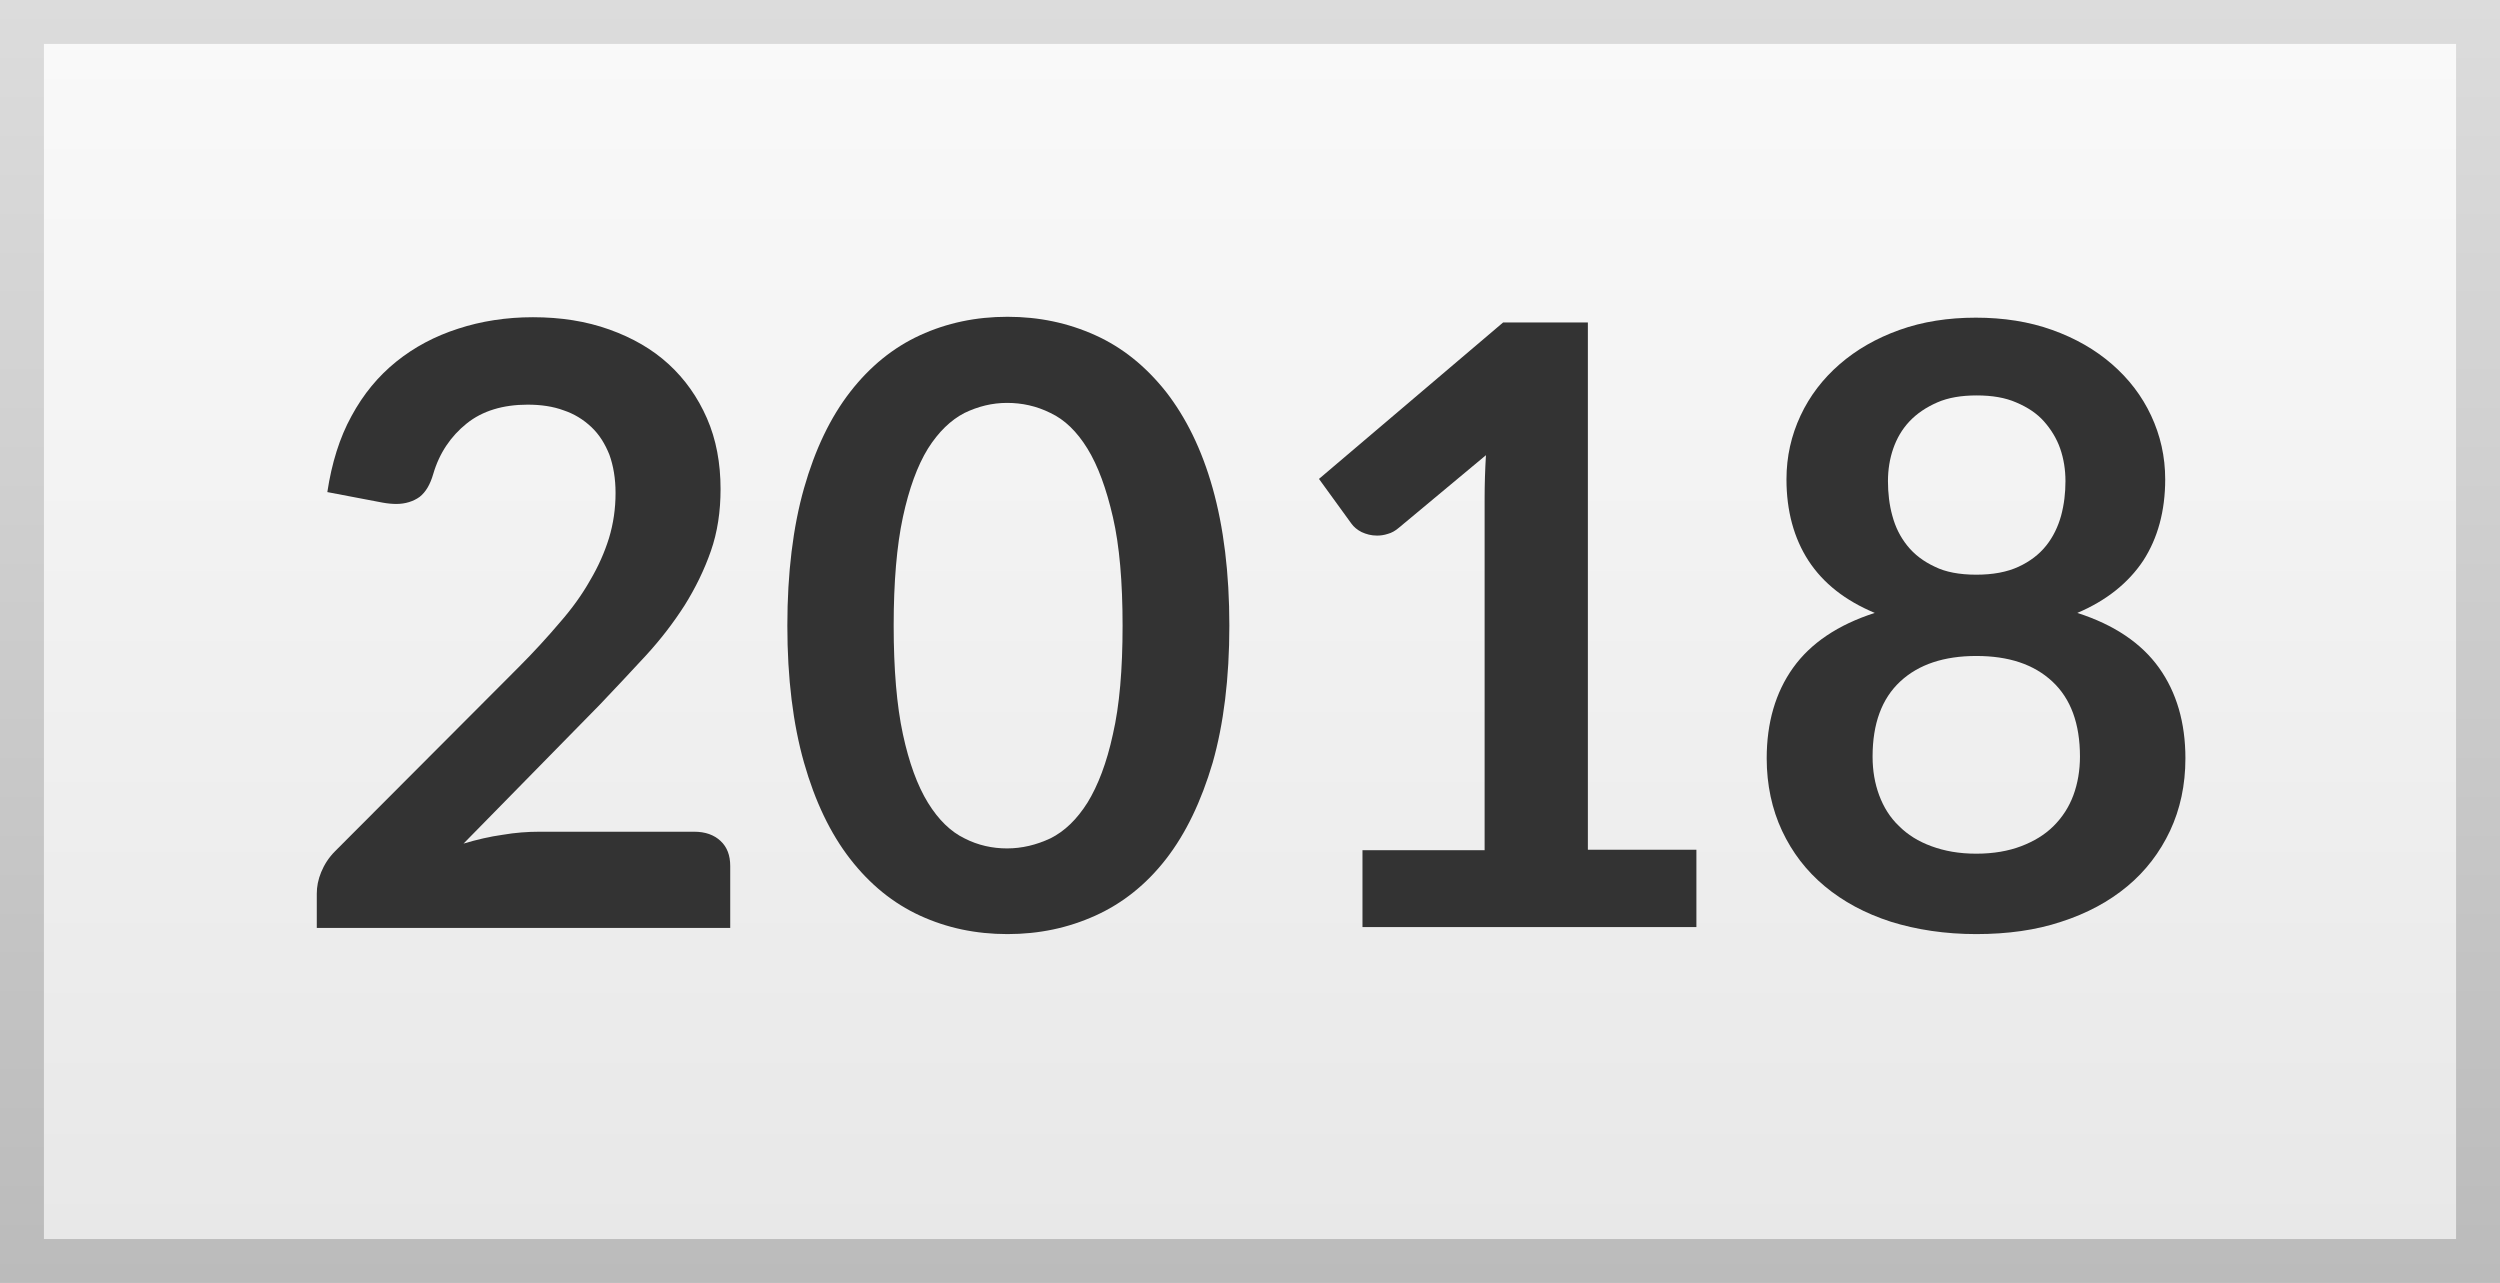
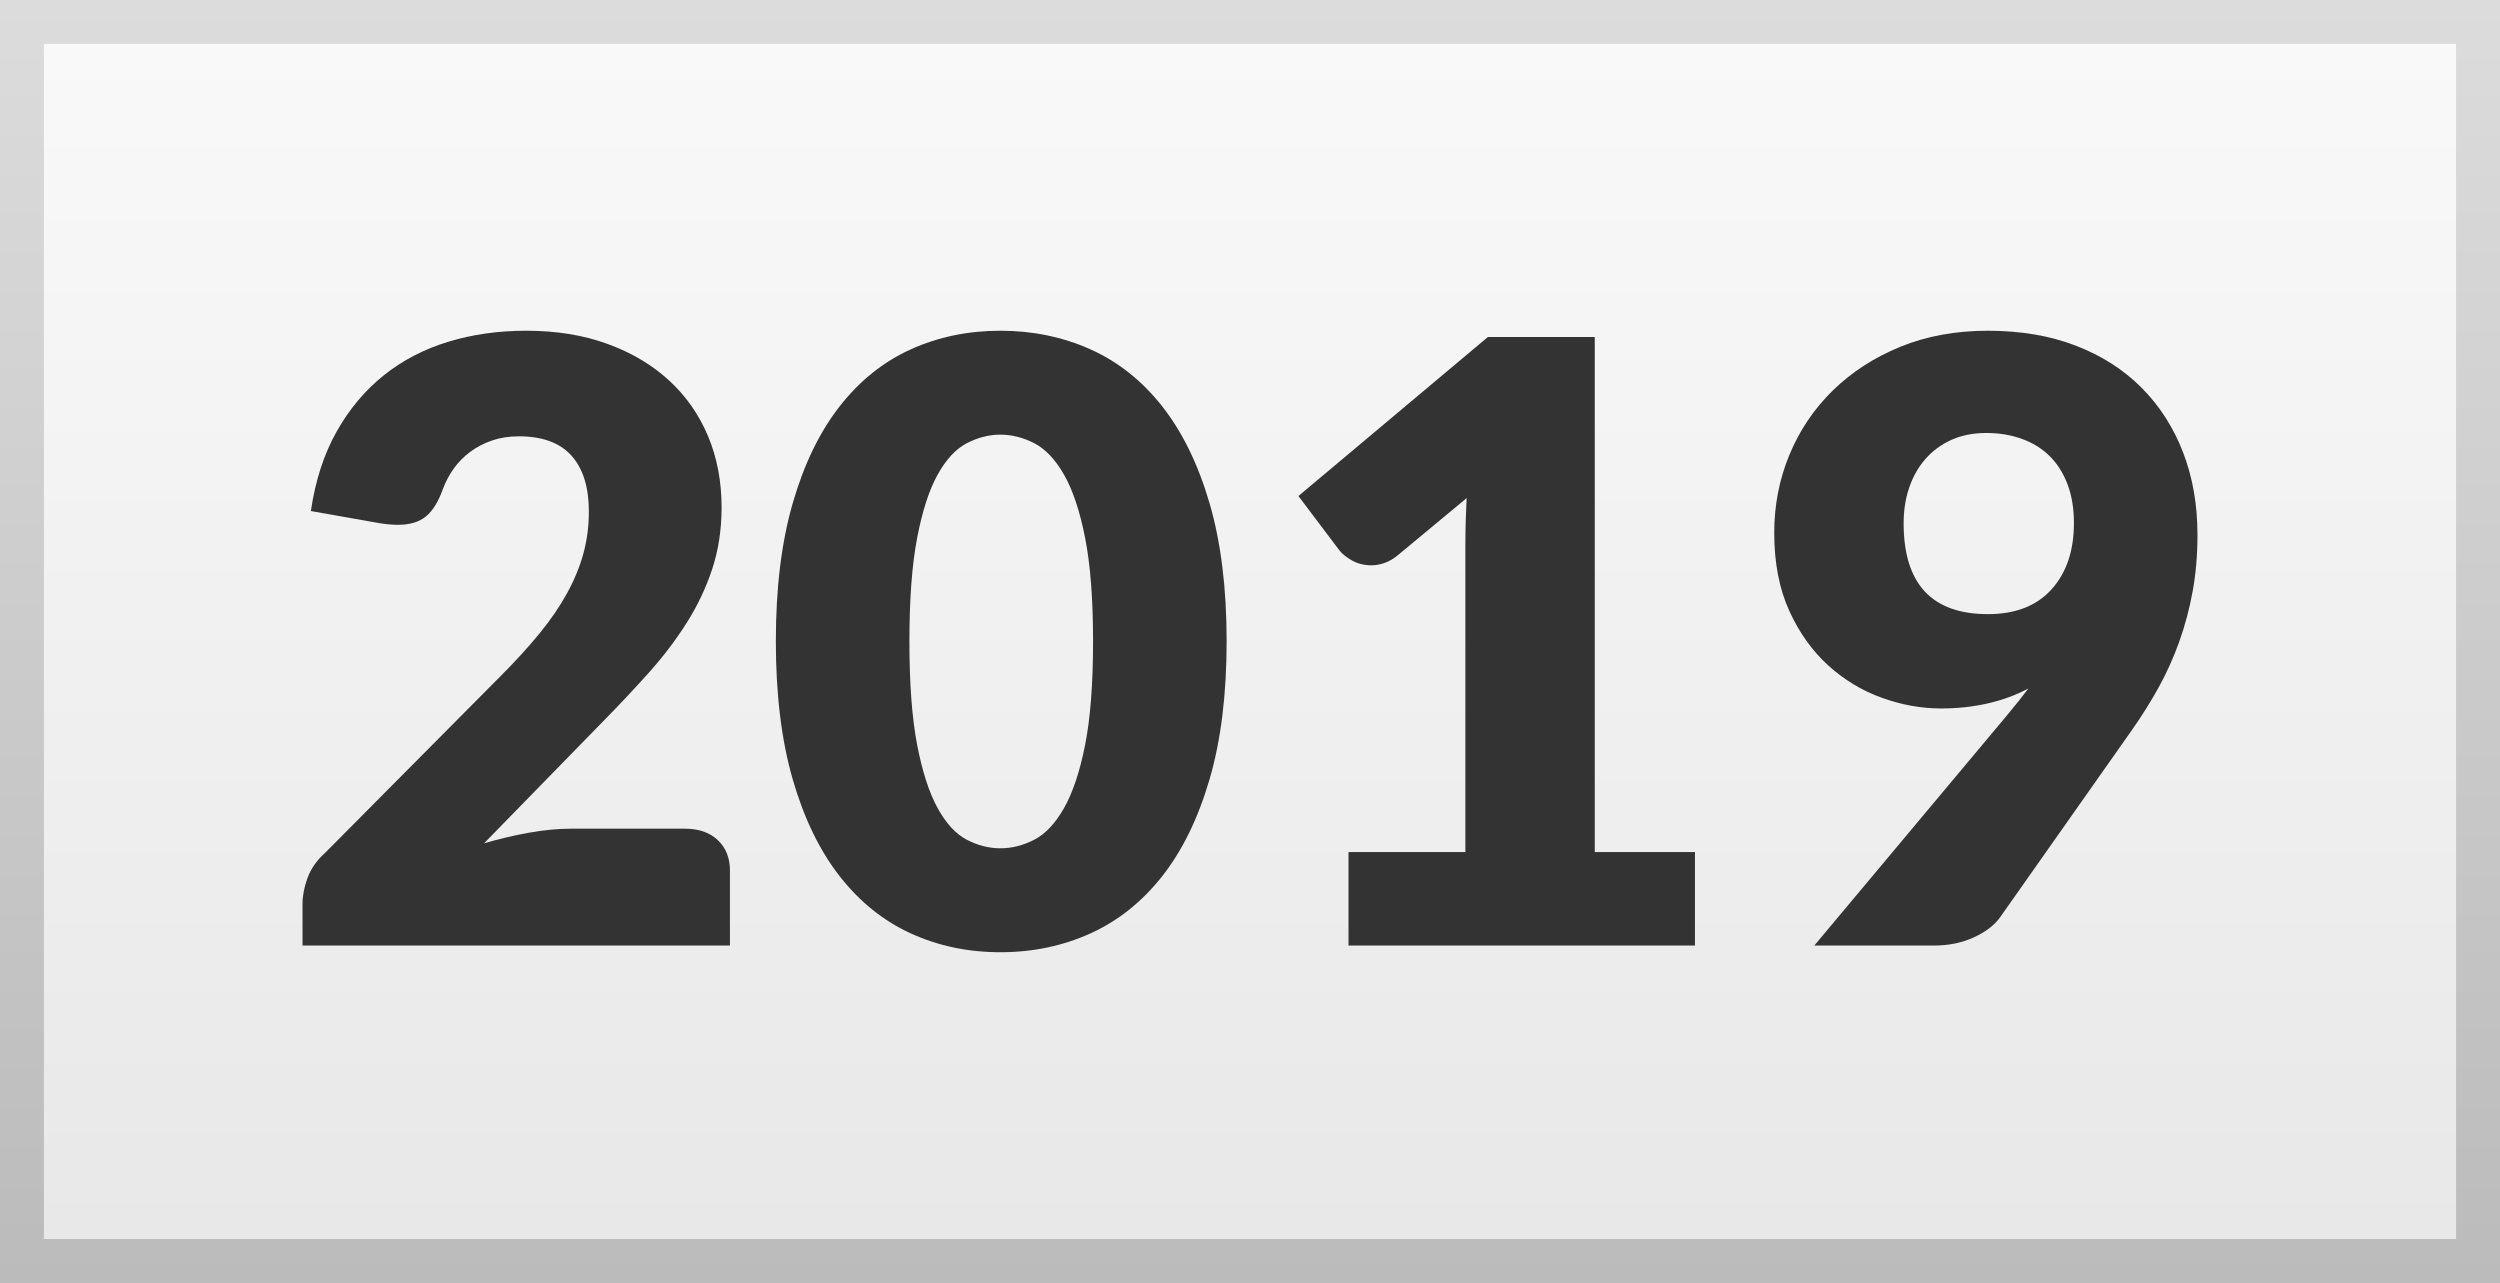
<svg xmlns="http://www.w3.org/2000/svg" version="1.1" id="Calque_1" x="0px" y="0px" viewBox="0 0 569 292" style="enable-background:new 0 0 569 292;" xml:space="preserve">
  <style type="text/css">
	.st0{fill:url(#SVGID_1_);}
	.st1{fill:url(#SVGID_2_);}
	.st2{fill:#333333;}
</style>
-   <linearGradient id="SVGID_1_" gradientUnits="userSpaceOnUse" x1="284.5" y1="292" x2="284.5" y2="-4.999542e-02">
+   <linearGradient id="SVGID_1_" gradientUnits="userSpaceOnUse" x1="284.5" y1="2" x2="284.5" y2="294" gradientTransform="matrix(1 0 0 -1 0 294)">
    <stop offset="0" style="stop-color:#BBBBBB" />
    <stop offset="1" style="stop-color:#DCDCDC" />
  </linearGradient>
-   <rect x="0" y="0" class="st0" width="569" height="292" />
-   <linearGradient id="SVGID_2_" gradientUnits="userSpaceOnUse" x1="284.5" y1="282" x2="284.5" y2="9.95">
+   <rect class="st0" width="569" height="292" />
+   <linearGradient id="SVGID_2_" gradientUnits="userSpaceOnUse" x1="284.5" y1="12" x2="284.5" y2="284" gradientTransform="matrix(1 0 0 -1 0 294)">
    <stop offset="0" style="stop-color:#E8E8E8" />
    <stop offset="1" style="stop-color:#F9F9F9" />
  </linearGradient>
  <rect x="10" y="10" class="st1" width="549" height="272" />
  <g>
-     <path class="st2" d="M121.3,72.2c6.3,0,12.1,0.9,17.4,2.8c5.3,1.9,9.8,4.5,13.5,7.9c3.7,3.4,6.6,7.5,8.7,12.3   c2.1,4.8,3.1,10.2,3.1,16.1c0,5.1-0.7,9.8-2.2,14.1c-1.5,4.3-3.5,8.4-6,12.4c-2.5,3.9-5.4,7.7-8.8,11.4c-3.4,3.7-6.9,7.4-10.5,11.2   l-31,31.6c3-0.9,6-1.6,8.9-2c2.9-0.5,5.7-0.7,8.4-0.7h35.2c2.5,0,4.5,0.7,6,2.1c1.5,1.4,2.2,3.3,2.2,5.7v14.1H72.1v-7.8   c0-1.6,0.3-3.2,1-4.9s1.7-3.3,3.2-4.8l41.7-41.8c3.5-3.5,6.6-6.9,9.4-10.2c2.8-3.2,5.1-6.4,6.9-9.6c1.9-3.2,3.3-6.4,4.3-9.6   c1-3.3,1.5-6.7,1.5-10.3c0-3.3-0.5-6.2-1.4-8.7c-1-2.5-2.3-4.6-4.1-6.3c-1.8-1.7-3.9-3-6.3-3.8c-2.4-0.9-5.2-1.3-8.2-1.3   c-5.6,0-10.3,1.4-13.9,4.3c-3.6,2.9-6.2,6.7-7.6,11.5c-0.7,2.4-1.7,4.1-3.1,5.2c-1.4,1-3.2,1.6-5.3,1.6c-0.9,0-2-0.1-3.1-0.3   L74.5,112c1-6.6,2.8-12.4,5.5-17.3c2.7-5,6.1-9.1,10.2-12.4c4.1-3.3,8.8-5.8,14.1-7.5C109.5,73.1,115.2,72.2,121.3,72.2z" />
-     <path class="st2" d="M279.8,142.4c0,12-1.3,22.4-3.8,31.2c-2.6,8.8-6.1,16.1-10.6,21.9c-4.5,5.8-9.9,10.1-16.1,12.9   s-12.8,4.2-20,4.2c-7.2,0-13.8-1.4-19.9-4.2c-6.1-2.8-11.4-7.1-15.9-12.9c-4.5-5.8-8-13.1-10.5-21.9c-2.5-8.8-3.8-19.2-3.8-31.2   c0-12,1.3-22.5,3.8-31.3c2.5-8.8,6-16.1,10.5-21.9c4.5-5.8,9.8-10.1,15.9-12.9c6.1-2.8,12.7-4.2,19.9-4.2c7.2,0,13.8,1.4,20,4.2   c6.2,2.8,11.5,7.1,16.1,12.9c4.5,5.8,8.1,13,10.6,21.9C278.5,120,279.8,130.4,279.8,142.4z M255.5,142.4c0-9.9-0.7-18.2-2.2-24.7   c-1.5-6.5-3.4-11.7-5.8-15.6c-2.4-3.9-5.2-6.6-8.4-8.1c-3.2-1.6-6.5-2.3-9.9-2.3c-3.4,0-6.6,0.8-9.7,2.3c-3.1,1.6-5.9,4.3-8.3,8.1   c-2.4,3.9-4.3,9.1-5.7,15.6c-1.4,6.5-2.1,14.8-2.1,24.7c0,9.9,0.7,18.2,2.1,24.7c1.4,6.5,3.3,11.7,5.7,15.6   c2.4,3.9,5.2,6.6,8.3,8.1c3.1,1.6,6.4,2.3,9.7,2.3c3.4,0,6.7-0.8,9.9-2.3c3.2-1.6,6-4.3,8.4-8.1c2.4-3.9,4.4-9.1,5.8-15.6   C254.8,160.6,255.5,152.4,255.5,142.4z" />
-     <path class="st2" d="M310.1,193.5h27.8v-80.1c0-3.1,0.1-6.4,0.3-9.8l-19.8,16.5c-0.8,0.7-1.7,1.2-2.5,1.4c-0.9,0.3-1.7,0.4-2.5,0.4   c-1.3,0-2.4-0.3-3.5-0.8c-1-0.5-1.8-1.2-2.3-1.9l-7.4-10.2l41.9-35.6h19.3v120h24.7v17.6h-76V193.5z" />
-     <path class="st2" d="M449.8,212.6c-7.1,0-13.6-1-19.4-2.8c-5.9-1.9-10.9-4.6-15.1-8.1c-4.2-3.5-7.4-7.7-9.7-12.6   c-2.3-4.9-3.5-10.5-3.5-16.5c0-8.1,2-15,6-20.6c4-5.6,10.2-9.8,18.6-12.5c-6.7-2.8-11.7-6.7-15.1-11.9c-3.3-5.1-5-11.3-5-18.5   c0-5.2,1.1-10,3.2-14.5c2.1-4.5,5.1-8.4,8.9-11.7c3.8-3.3,8.3-5.9,13.6-7.8c5.3-1.9,11.1-2.8,17.4-2.8s12.1,0.9,17.4,2.8   c5.3,1.9,9.8,4.5,13.6,7.8c3.8,3.3,6.8,7.2,8.9,11.7c2.1,4.5,3.2,9.3,3.2,14.5c0,7.2-1.7,13.4-5,18.5c-3.4,5.1-8.4,9.1-15,11.9   c8.4,2.7,14.6,6.9,18.6,12.5c4,5.6,6,12.5,6,20.6c0,6.1-1.2,11.6-3.5,16.5c-2.3,4.9-5.6,9.2-9.7,12.6c-4.2,3.5-9.2,6.2-15.1,8.1   C463.4,211.7,456.9,212.6,449.8,212.6z M449.8,194.3c3.9,0,7.3-0.6,10.2-1.7c2.9-1.1,5.4-2.6,7.4-4.6c2-2,3.5-4.3,4.5-7   c1-2.7,1.5-5.7,1.5-8.8c0-7.5-2.1-13.2-6.3-17.1c-4.2-3.9-9.9-5.8-17.3-5.8c-7.3,0-13.1,1.9-17.3,5.8c-4.2,3.9-6.3,9.6-6.3,17.1   c0,3.2,0.5,6.1,1.5,8.8c1,2.7,2.5,5.1,4.5,7c2,2,4.4,3.5,7.4,4.6C442.6,193.7,445.9,194.3,449.8,194.3z M449.8,130.8   c3.8,0,7-0.6,9.6-1.8c2.6-1.2,4.7-2.8,6.3-4.8c1.6-2,2.7-4.3,3.4-6.8c0.7-2.6,1-5.2,1-7.9c0-2.6-0.4-5.1-1.2-7.4   c-0.8-2.3-2.1-4.4-3.7-6.2c-1.6-1.8-3.7-3.2-6.3-4.3c-2.5-1.1-5.5-1.6-9-1.6c-3.5,0-6.5,0.5-9,1.6c-2.5,1.1-4.6,2.5-6.3,4.3   c-1.7,1.8-2.9,3.9-3.7,6.2c-0.8,2.3-1.2,4.8-1.2,7.4c0,2.7,0.3,5.4,1,7.9c0.7,2.6,1.8,4.8,3.4,6.8c1.6,2,3.7,3.6,6.3,4.8   C442.8,130.2,446,130.8,449.8,130.8z" />
+     <path class="st2" d="M119.774,75.272c6.84,0,12.999,0.998,18.478,2.993   c5.478,1.995,10.149,4.766,14.013,8.312c3.862,3.547,6.824,7.775,8.882,12.683   c2.057,4.909,3.087,10.307,3.087,16.197c0,5.068-0.712,9.754-2.137,14.06   c-1.425,4.308-3.373,8.407-5.843,12.302c-2.47,3.895-5.336,7.664-8.598,11.305   c-3.262,3.643-6.73,7.332-10.402,11.067l-27.075,27.74   c3.482-1.012,6.918-1.82,10.307-2.422c3.388-0.602,6.57-0.903,9.548-0.903   h25.84c3.166,0,5.667,0.872,7.505,2.613c1.836,1.743,2.755,4.037,2.755,6.887   v17.1H68.854v-9.5c0-1.836,0.38-3.8,1.14-5.89   c0.76-2.09,2.09-3.99,3.99-5.7l39.9-40.185   c3.42-3.42,6.396-6.681,8.93-9.785c2.532-3.102,4.623-6.159,6.27-9.167   c1.646-3.007,2.881-6.016,3.705-9.025c0.822-3.007,1.235-6.19,1.235-9.547   c0-5.51-1.315-9.738-3.942-12.683c-2.629-2.945-6.635-4.417-12.018-4.417   c-2.218,0-4.244,0.317-6.08,0.95c-1.837,0.634-3.484,1.489-4.94,2.565   c-1.458,1.078-2.708,2.344-3.752,3.8c-1.045,1.458-1.885,3.04-2.518,4.75   c-1.014,2.85-2.296,4.909-3.848,6.175c-1.552,1.268-3.657,1.9-6.317,1.9   c-0.634,0-1.315-0.031-2.042-0.095c-0.729-0.062-1.473-0.157-2.232-0.285   L70.754,116.312c1.012-6.902,2.96-12.92,5.843-18.05   c2.881-5.13,6.46-9.405,10.735-12.825s9.167-5.969,14.677-7.647   C107.519,76.113,113.44,75.272,119.774,75.272z" />
+     <path class="st2" d="M279.181,145.953c0,12.098-1.299,22.579-3.895,31.445   c-2.598,8.868-6.191,16.214-10.782,22.04   c-4.593,5.828-10.039,10.165-16.34,13.015c-6.302,2.85-13.126,4.275-20.472,4.275   c-7.348,0-14.14-1.425-20.377-4.275c-6.239-2.85-11.638-7.188-16.198-13.015   c-4.56-5.826-8.123-13.172-10.688-22.04c-2.565-8.866-3.848-19.347-3.848-31.445   c0-12.096,1.283-22.578,3.848-31.445c2.565-8.866,6.127-16.212,10.688-22.04   c4.56-5.826,9.958-10.148,16.198-12.967c6.237-2.817,13.03-4.228,20.377-4.228   c7.346,0,14.17,1.41,20.472,4.228c6.301,2.819,11.748,7.141,16.34,12.967   c4.591,5.828,8.185,13.174,10.782,22.04   C277.882,123.375,279.181,133.856,279.181,145.953z M248.781,145.953   c0-9.562-0.603-17.4-1.805-23.513c-1.204-6.111-2.802-10.909-4.797-14.393   c-1.995-3.482-4.26-5.874-6.792-7.172c-2.534-1.297-5.099-1.947-7.695-1.947   c-2.598,0-5.146,0.65-7.647,1.947c-2.503,1.299-4.719,3.69-6.65,7.172   c-1.933,3.484-3.483,8.281-4.655,14.393c-1.173,6.113-1.757,13.95-1.757,23.513   c0,9.627,0.584,17.48,1.757,23.56c1.171,6.08,2.722,10.877,4.655,14.392   c1.931,3.515,4.147,5.923,6.65,7.22c2.501,1.299,5.05,1.948,7.647,1.948   c2.596,0,5.161-0.649,7.695-1.948c2.532-1.297,4.797-3.705,6.792-7.22   c1.995-3.515,3.594-8.312,4.797-14.392   C248.178,163.433,248.781,155.58,248.781,145.953z" />
+     <path class="st2" d="M306.919,193.928h26.6v-69.825c0-3.42,0.095-6.998,0.285-10.735   l-15.675,13.015c-1.014,0.824-2.027,1.41-3.04,1.758   c-1.014,0.349-1.995,0.522-2.945,0.522c-1.647,0-3.12-0.364-4.417-1.093   c-1.299-0.727-2.265-1.503-2.897-2.327l-9.31-12.35l43.129-36.195h24.32   v117.23h22.801v21.28h-78.851V193.928z" />
+     <path class="st2" d="M441.816,161.248c-4.498,0-8.994-0.808-13.49-2.422   c-4.498-1.615-8.566-4.069-12.207-7.363c-3.643-3.292-6.604-7.441-8.883-12.445   c-2.28-5.002-3.42-10.925-3.42-17.765c0-6.27,1.154-12.191,3.467-17.765   c2.312-5.572,5.605-10.45,9.881-14.63c4.275-4.18,9.389-7.489,15.342-9.927   c5.953-2.438,12.603-3.658,19.95-3.658c7.472,0,14.155,1.14,20.046,3.42   c5.889,2.28,10.877,5.479,14.961,9.595c4.086,4.118,7.221,9.01,9.406,14.677   c2.186,5.669,3.277,11.923,3.277,18.763c0,4.56-0.365,8.835-1.092,12.825   c-0.73,3.99-1.744,7.806-3.041,11.447c-1.299,3.643-2.867,7.125-4.703,10.45   c-1.838,3.325-3.895,6.603-6.174,9.833l-29.83,42.37   c-1.268,1.838-3.264,3.389-5.985,4.655c-2.724,1.268-5.795,1.9-9.215,1.9   h-27.171l43.891-52.44c0.887-1.076,1.725-2.105,2.518-3.087   c0.791-0.981,1.568-1.979,2.328-2.993c-2.852,1.52-5.955,2.66-9.311,3.42   C449.004,160.868,445.488,161.248,441.816,161.248z M472.025,119.067   c0-3.356-0.49-6.317-1.471-8.882c-0.984-2.565-2.346-4.703-4.086-6.413   c-1.742-1.71-3.848-3.007-6.318-3.895c-2.469-0.886-5.162-1.33-8.074-1.33   c-2.978,0-5.621,0.522-7.933,1.568c-2.312,1.045-4.274,2.486-5.89,4.322   c-1.615,1.838-2.85,4.006-3.705,6.507c-0.855,2.503-1.283,5.21-1.283,8.123   c0,13.808,6.396,20.71,19.19,20.71c6.271,0,11.099-1.883,14.487-5.652   C470.332,130.358,472.025,125.337,472.025,119.067z" />
  </g>
</svg>
